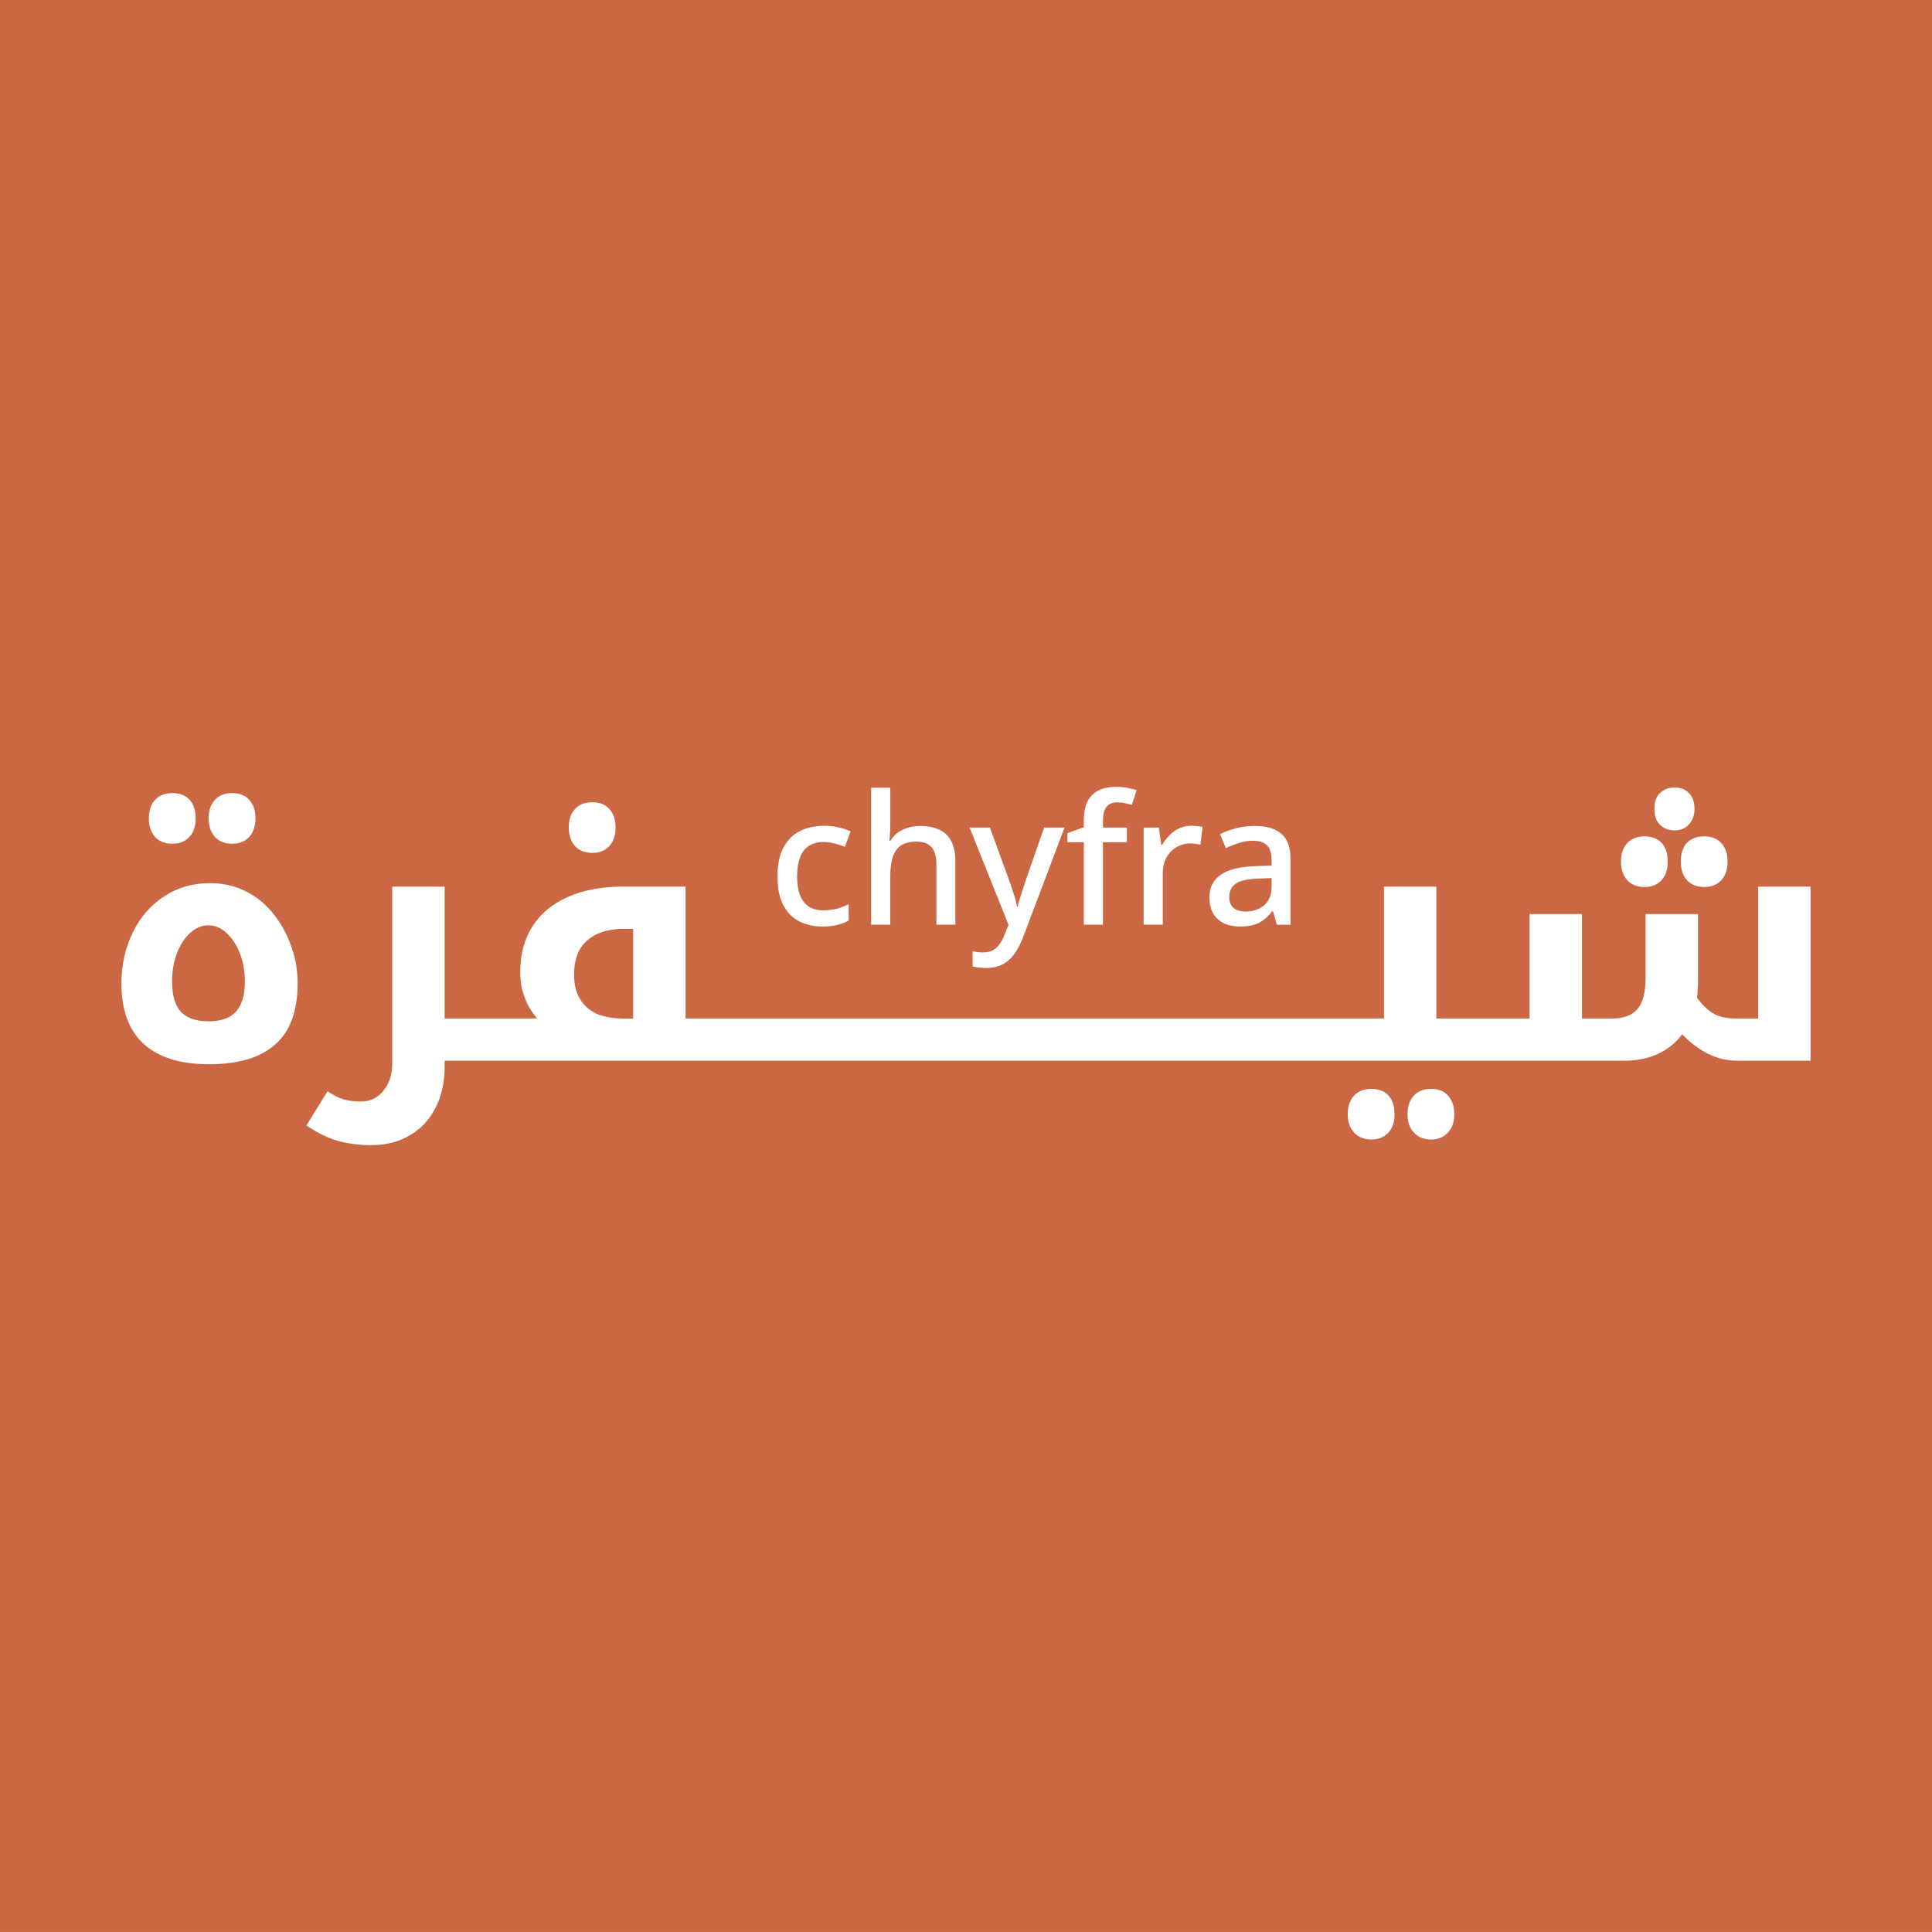
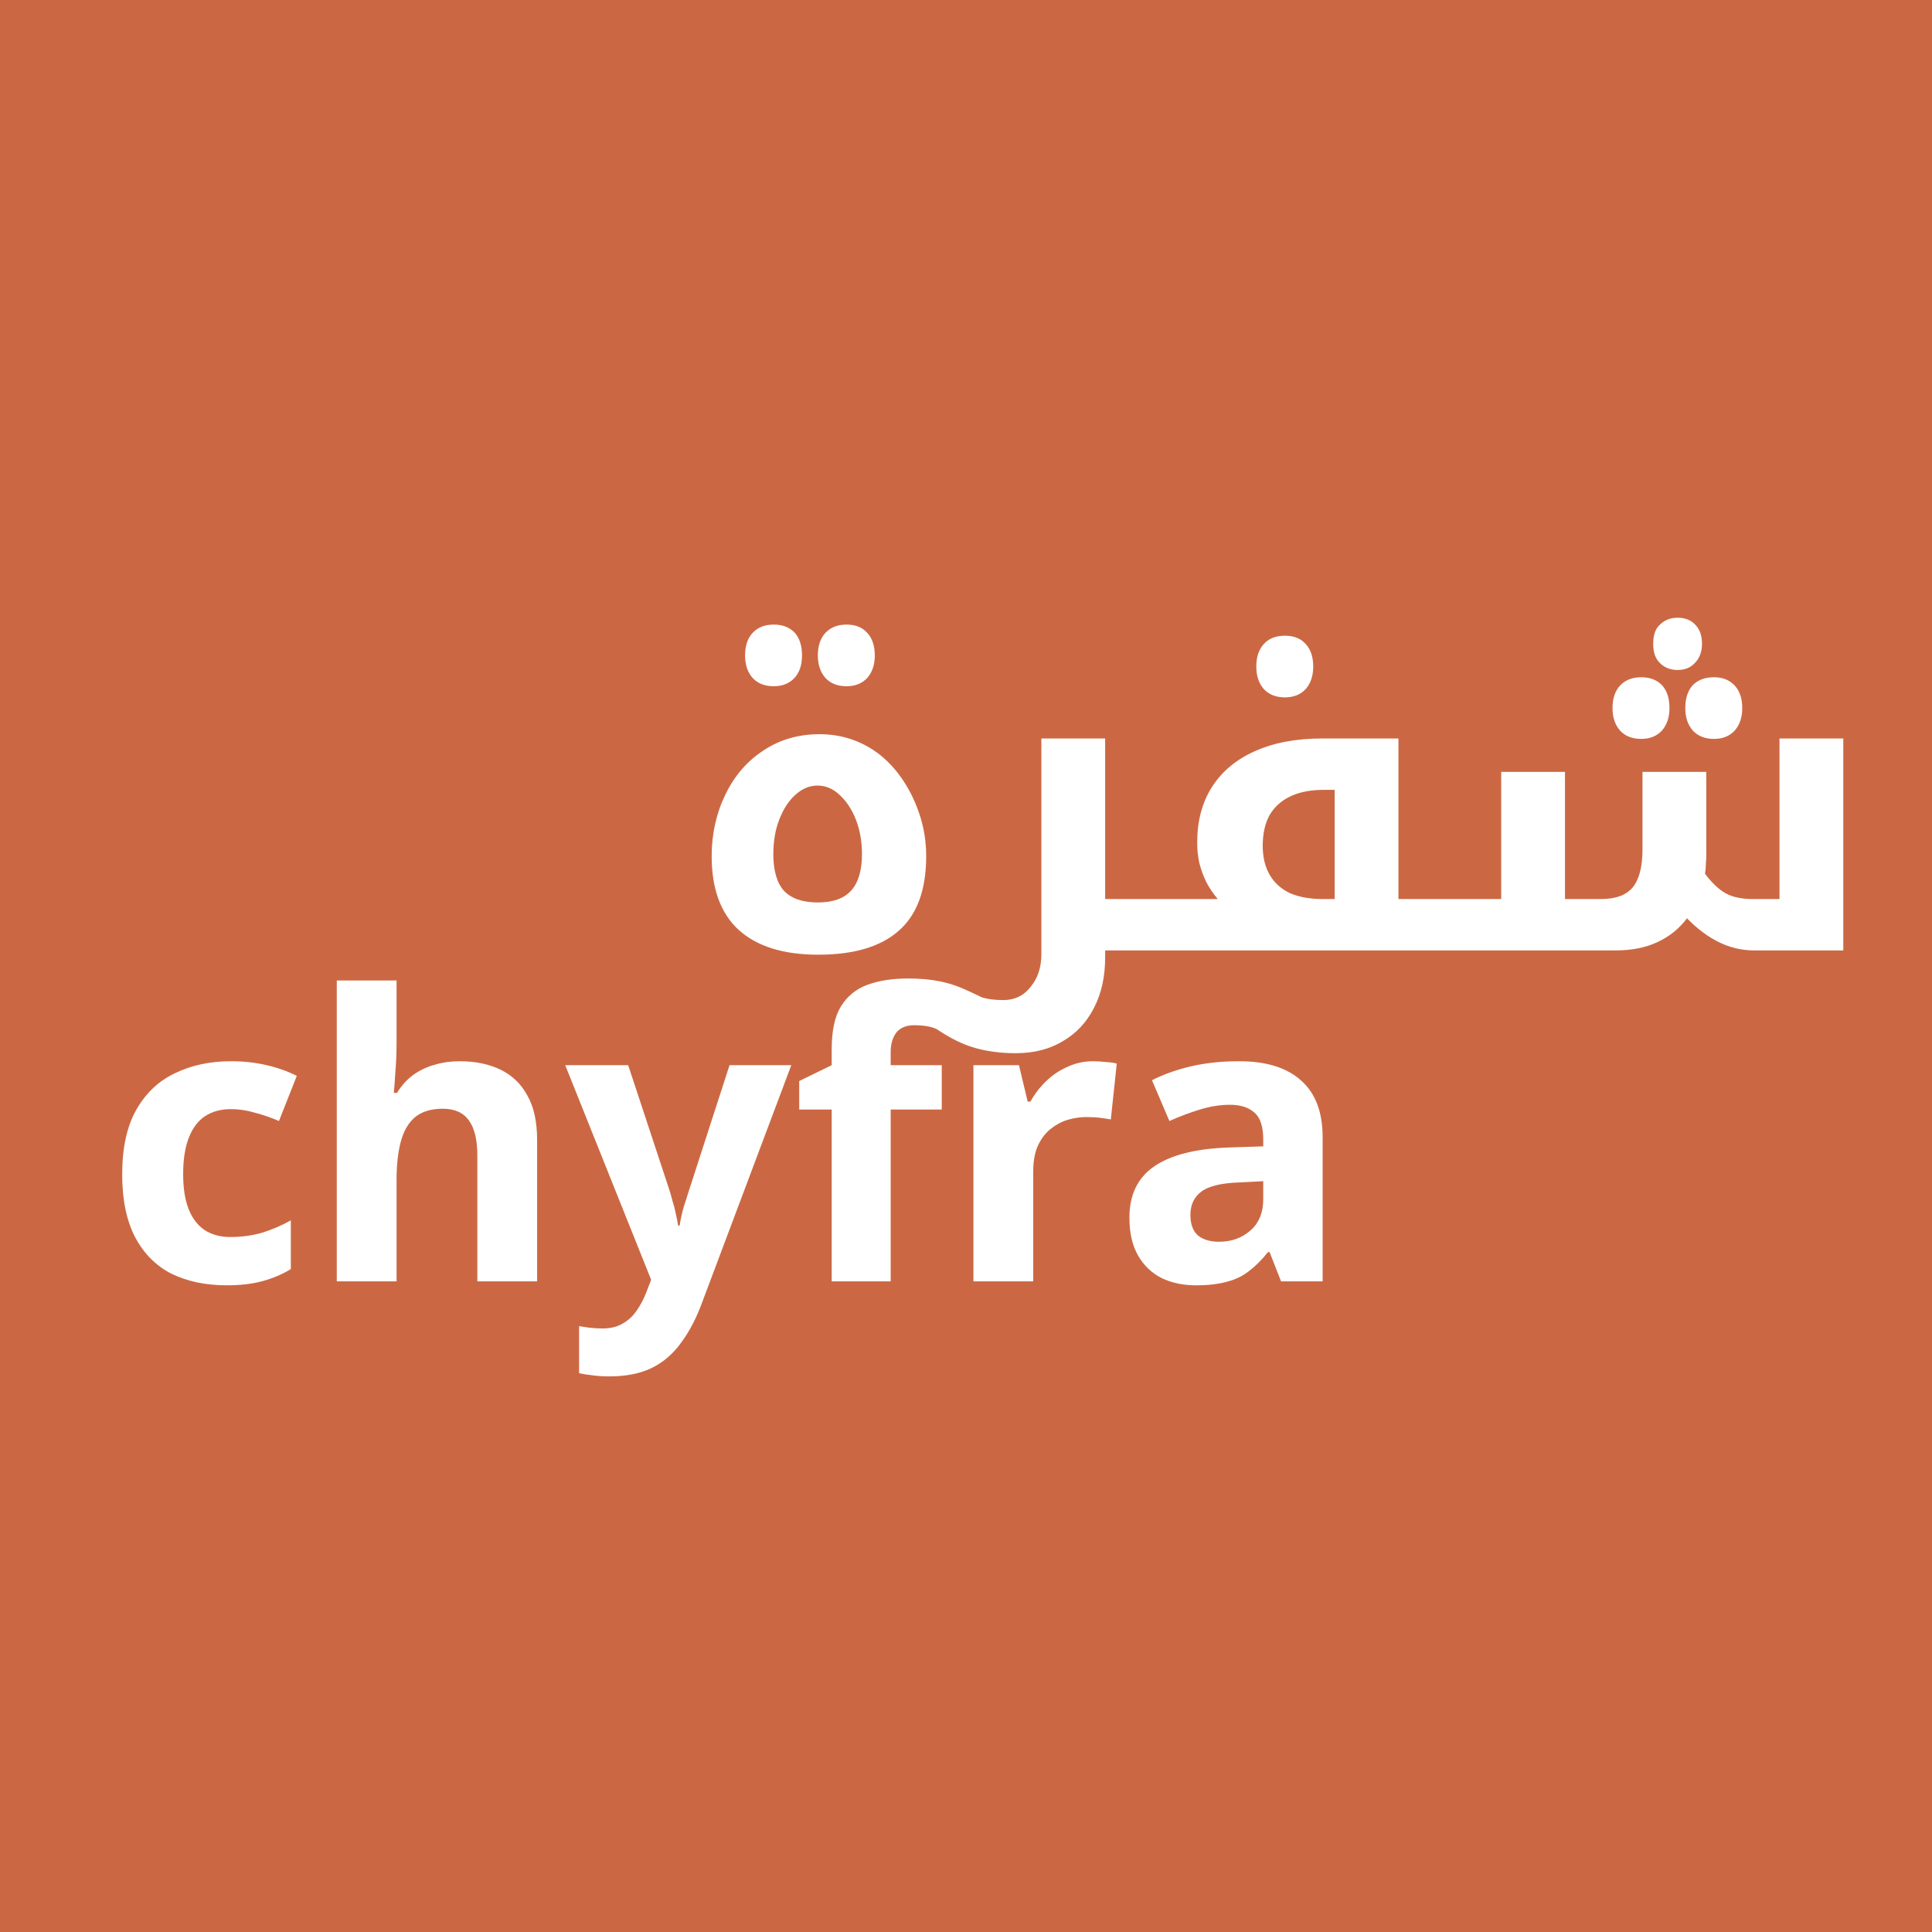
<svg xmlns="http://www.w3.org/2000/svg" width="129.082mm" height="129.082mm" viewBox="0 0 129.082 129.082" version="1.1" id="svg5">
  <defs id="defs2" />
  <g id="layer1" transform="translate(-33.4575,-22.10131)">
    <path id="rect8930" style="fill:#cb6843;stroke-width:0.405" d="M 33.457,22.101 H 162.54 V 151.183 H 33.457 Z" />
-     <g aria-label="شيفرة" id="g40590" style="font-size:32.828px;line-height:1.25;fill:#ffffff;stroke-width:0.821" transform="translate(-0.3922379,2.943483)">
-       <path id="path40588" style="font-weight:bold;font-family:'Noto Kufi Arabic';-inkscape-font-specification:'Noto Kufi Arabic Bold';fill:#ffffff;stroke-width:2.22" d="m 283.361,187.574 c -1.729,0 -3.201,0.287 -4.414,0.863 -1.213,0.576 -2.155,1.501 -2.822,2.775 -0.637,1.244 -0.955,2.913 -0.955,5.006 v 1.547 l -4.141,1.502 v 2.275 h 4.141 v 20.84 h 4.824 v -20.84 h 6.051 v -3.686 h -6.051 v -1.594 c 0,-1.608 0.287,-2.805 0.863,-3.594 0.607,-0.789 1.517,-1.184 2.73,-1.184 0.698,0 1.365,0.077 2.002,0.229 0.637,0.121 1.198,0.257 1.684,0.408 l 1.229,-3.686 c -0.607,-0.212 -1.349,-0.41 -2.229,-0.592 -0.88,-0.182 -1.85,-0.271 -2.912,-0.271 z m 140.955,0.152 c -1.421,0 -2.605,0.444 -3.553,1.332 -1.006,0.829 -1.51,2.191 -1.51,4.086 0,1.835 0.503,3.196 1.51,4.084 0.947,0.888 2.132,1.334 3.553,1.334 1.539,0 2.754,-0.503 3.643,-1.51 0.947,-1.006 1.42,-2.31 1.42,-3.908 0,-1.717 -0.473,-3.049 -1.42,-3.996 -0.888,-0.947 -2.103,-1.422 -3.643,-1.422 z m -202.84,0.074 v 34.582 h 4.822 v -12.33 c 0,-1.85 0.197,-3.413 0.592,-4.688 0.425,-1.304 1.106,-2.29 2.047,-2.957 0.971,-0.667 2.291,-1.002 3.959,-1.002 1.729,0 3.003,0.47 3.822,1.41 0.819,0.94 1.229,2.366 1.229,4.277 v 15.289 h 4.779 v -15.971 c 0,-2.123 -0.349,-3.838 -1.047,-5.143 -0.667,-1.304 -1.669,-2.26 -3.004,-2.867 -1.304,-0.637 -2.928,-0.955 -4.869,-0.955 -1.001,0 -1.986,0.137 -2.957,0.41 -0.94,0.273 -1.805,0.682 -2.594,1.229 -0.758,0.546 -1.396,1.244 -1.912,2.094 h -0.271 c 0.061,-0.516 0.106,-1.139 0.137,-1.867 0.061,-0.728 0.09,-1.501 0.09,-2.32 v -9.191 z m -176.451,1.348 c -1.835,0 -3.286,0.561 -4.352,1.686 -1.066,1.125 -1.598,2.694 -1.598,4.707 0,1.954 0.532,3.523 1.598,4.707 1.066,1.125 2.516,1.688 4.352,1.688 1.776,0 3.198,-0.563 4.264,-1.688 1.066,-1.125 1.598,-2.694 1.598,-4.707 0,-2.013 -0.503,-3.582 -1.51,-4.707 -1.066,-1.125 -2.516,-1.686 -4.352,-1.686 z m 15.098,0 c -1.835,0 -3.286,0.561 -4.352,1.686 -1.066,1.125 -1.6,2.694 -1.6,4.707 0,1.954 0.534,3.523 1.6,4.707 1.066,1.125 2.516,1.688 4.352,1.688 1.776,0 3.198,-0.563 4.264,-1.688 1.066,-1.184 1.598,-2.753 1.598,-4.707 0,-2.013 -0.532,-3.582 -1.598,-4.707 -1.006,-1.125 -2.428,-1.686 -4.264,-1.686 z m 90.939,2.309 c -1.895,0 -3.345,0.563 -4.352,1.688 -1.066,1.125 -1.598,2.694 -1.598,4.707 0,1.954 0.532,3.523 1.598,4.707 1.066,1.125 2.516,1.688 4.352,1.688 1.776,0 3.198,-0.563 4.264,-1.688 1.066,-1.184 1.598,-2.753 1.598,-4.707 0,-2.013 -0.532,-3.582 -1.598,-4.707 -1.006,-1.125 -2.428,-1.688 -4.264,-1.688 z m 58.492,5.945 c -2.245,0 -4.263,0.441 -6.053,1.32 -1.759,0.88 -3.154,2.274 -4.186,4.186 -1.001,1.881 -1.502,4.323 -1.502,7.326 0,2.912 0.484,5.309 1.455,7.189 0.971,1.85 2.305,3.216 4.004,4.096 1.729,0.88 3.701,1.318 5.916,1.318 1.456,0 2.701,-0.135 3.732,-0.408 1.062,-0.243 2.016,-0.606 2.865,-1.092 v -4.143 c -0.88,0.455 -1.85,0.835 -2.912,1.139 -1.062,0.273 -2.259,0.41 -3.594,0.41 -1.426,0 -2.625,-0.32 -3.596,-0.957 -0.94,-0.637 -1.668,-1.591 -2.184,-2.865 -0.485,-1.274 -0.729,-2.852 -0.729,-4.732 0,-1.911 0.243,-3.505 0.729,-4.779 0.485,-1.304 1.229,-2.275 2.23,-2.912 1.001,-0.667 2.244,-1 3.73,-1 0.88,0 1.79,0.121 2.73,0.363 0.971,0.243 1.85,0.532 2.639,0.865 l 1.457,-3.914 c -0.819,-0.394 -1.821,-0.727 -3.004,-1 -1.183,-0.273 -2.426,-0.41 -3.73,-0.41 z m 92.781,0 c -1.092,0 -2.108,0.212 -3.049,0.637 -0.94,0.425 -1.776,1.017 -2.504,1.775 -0.728,0.728 -1.333,1.53 -1.818,2.41 h -0.229 l -0.637,-4.367 h -3.822 v 24.525 h 4.822 v -12.877 c 0,-1.244 0.183,-2.335 0.547,-3.275 0.394,-0.94 0.91,-1.73 1.547,-2.367 0.637,-0.637 1.365,-1.121 2.184,-1.455 0.819,-0.364 1.655,-0.547 2.504,-0.547 0.516,0 1,0.031 1.455,0.092 0.455,0.061 0.881,0.136 1.275,0.227 l 0.545,-4.504 c -0.364,-0.091 -0.819,-0.153 -1.365,-0.184 -0.516,-0.061 -1,-0.09 -1.455,-0.09 z m 16.062,0.045 c -1.729,0 -3.352,0.197 -4.869,0.592 -1.517,0.394 -2.837,0.895 -3.959,1.502 l 1.457,3.504 c 1.031,-0.485 2.123,-0.911 3.275,-1.275 1.183,-0.394 2.382,-0.59 3.596,-0.59 1.486,0 2.638,0.364 3.457,1.092 0.819,0.728 1.229,2.031 1.229,3.912 v 1.275 l -4.141,0.137 c -3.883,0.121 -6.78,0.849 -8.691,2.184 -1.911,1.304 -2.867,3.185 -2.867,5.643 0,1.699 0.335,3.093 1.002,4.186 0.667,1.092 1.578,1.911 2.73,2.457 1.183,0.516 2.503,0.773 3.959,0.773 1.365,0 2.517,-0.135 3.457,-0.408 0.971,-0.273 1.821,-0.699 2.549,-1.275 0.758,-0.576 1.486,-1.304 2.184,-2.184 h 0.184 l 0.955,3.412 h 3.459 v -16.607 c 0,-2.852 -0.744,-4.945 -2.23,-6.279 -1.486,-1.365 -3.731,-2.049 -6.734,-2.049 z m -72.078,0.41 9.83,24.525 -1.047,2.686 c -0.334,0.849 -0.743,1.593 -1.229,2.23 -0.455,0.667 -1.016,1.183 -1.684,1.547 -0.667,0.364 -1.472,0.545 -2.412,0.545 -0.516,1e-5 -1.017,-0.029 -1.502,-0.09 -0.455,-0.061 -0.85,-0.123 -1.184,-0.184 v 3.824 c 0.394,0.091 0.866,0.166 1.412,0.227 0.576,0.091 1.227,0.137 1.955,0.137 1.699,0 3.125,-0.318 4.277,-0.955 1.183,-0.637 2.185,-1.547 3.004,-2.73 0.819,-1.183 1.532,-2.58 2.139,-4.188 l 10.42,-27.574 h -5.141 l -4.869,13.924 c -0.364,1.092 -0.713,2.183 -1.047,3.275 -0.334,1.092 -0.592,2.002 -0.773,2.73 h -0.184 c -0.091,-0.607 -0.226,-1.228 -0.408,-1.865 -0.182,-0.667 -0.394,-1.335 -0.637,-2.002 -0.212,-0.667 -0.441,-1.366 -0.684,-2.094 l -5.096,-13.969 z m 170.447,2.215 c -1.835,0 -3.286,0.563 -4.352,1.688 -1.066,1.125 -1.598,2.694 -1.598,4.707 0,1.954 0.532,3.523 1.598,4.707 1.066,1.125 2.516,1.686 4.352,1.686 1.776,0 3.198,-0.561 4.264,-1.686 1.066,-1.184 1.598,-2.753 1.598,-4.707 0,-2.013 -0.503,-3.582 -1.51,-4.707 -1.066,-1.125 -2.516,-1.688 -4.352,-1.688 z m 15.098,0 c -1.895,0 -3.374,0.563 -4.439,1.688 -1.006,1.125 -1.51,2.694 -1.51,4.707 0,1.954 0.532,3.523 1.598,4.707 1.066,1.125 2.516,1.686 4.352,1.686 1.776,0 3.198,-0.561 4.264,-1.686 1.066,-1.184 1.598,-2.753 1.598,-4.707 0,-2.013 -0.532,-3.582 -1.598,-4.707 -1.066,-1.125 -2.488,-1.688 -4.264,-1.688 z m -109.281,10.525 v 2.139 c 0,2.123 -0.636,3.718 -1.91,4.779 -1.244,1.031 -2.807,1.547 -4.688,1.547 -1.213,0 -2.199,-0.289 -2.957,-0.865 -0.758,-0.607 -1.139,-1.546 -1.139,-2.82 0,-1.426 0.532,-2.534 1.594,-3.322 1.092,-0.789 3.019,-1.229 5.779,-1.32 z m -268.057,1.285 c -4.381,0 -8.258,1.125 -11.633,3.375 -3.375,2.191 -6.01,5.239 -7.904,9.146 -0.947,1.954 -1.657,3.998 -2.131,6.129 -0.474,2.131 -0.711,4.351 -0.711,6.66 0,6.749 1.866,11.841 5.596,15.275 3.789,3.434 9.294,5.15 16.518,5.15 7.401,0 12.967,-1.657 16.697,-4.973 3.789,-3.316 5.682,-8.467 5.682,-15.453 0,-3.079 -0.473,-6.008 -1.42,-8.791 -0.947,-2.842 -2.248,-5.418 -3.906,-7.727 -1.658,-2.309 -3.585,-4.175 -5.775,-5.596 -1.658,-1.066 -3.403,-1.866 -5.238,-2.398 -1.835,-0.533 -3.76,-0.799 -5.773,-0.799 z m 46.004,0.889 v 44.76 c 0,2.723 -0.741,4.972 -2.221,6.748 -1.421,1.835 -3.315,2.754 -5.684,2.754 -1.658,0 -3.108,-0.178 -4.352,-0.533 -1.184,-0.355 -2.545,-1.036 -4.084,-2.043 l -5.33,8.615 c 2.783,1.895 5.448,3.196 7.994,3.906 2.546,0.71 5.328,1.066 8.348,1.066 3.789,0 7.044,-0.829 9.768,-2.486 2.783,-1.599 4.945,-3.908 6.484,-6.928 1.539,-2.96 2.309,-6.453 2.309,-10.479 v -1.422 h 11.545 212.775 39.43 33.926 c 3.316,0 6.188,-0.563 8.615,-1.688 2.487,-1.125 4.559,-2.782 6.217,-4.973 2.131,2.191 4.351,3.848 6.66,4.973 2.309,1.125 4.735,1.688 7.281,1.688 h 18.473 v -43.959 h -13.232 v 33.303 h -5.506 c -2.309,0 -4.173,-0.385 -5.594,-1.154 -1.421,-0.77 -2.873,-2.132 -4.354,-4.086 0.118,-0.651 0.178,-1.302 0.178,-1.953 0.059,-0.651 0.088,-1.333 0.088,-2.043 v -17.141 h -13.23 v 16.074 c 0,3.612 -0.681,6.247 -2.043,7.904 -1.362,1.599 -3.522,2.398 -6.482,2.398 h -7.549 v -26.377 h -13.232 v 26.377 h -10.215 -13.32 v -33.303 h -13.232 v 33.303 H 338.084 174.598 v -33.303 h -15.809 c -5.447,0 -10.124,0.888 -14.031,2.664 -3.848,1.717 -6.809,4.203 -8.881,7.459 -2.013,3.197 -3.02,7.017 -3.02,11.457 0,1.48 0.149,2.9 0.445,4.262 0.355,1.362 0.828,2.665 1.42,3.908 0.651,1.243 1.449,2.428 2.396,3.553 h -11.811 -11.545 v -33.303 z m -46.447,9.768 c 1.717,0 3.257,0.651 4.619,1.953 1.421,1.303 2.544,3.021 3.373,5.152 0.829,2.131 1.244,4.5 1.244,7.105 0,3.375 -0.741,5.891 -2.221,7.549 -1.48,1.658 -3.79,2.484 -6.928,2.484 -3.138,0 -5.474,-0.798 -7.014,-2.396 -1.48,-1.658 -2.223,-4.203 -2.223,-7.637 0,-2.664 0.415,-5.064 1.244,-7.195 0.829,-2.131 1.923,-3.819 3.285,-5.062 1.421,-1.303 2.961,-1.953 4.619,-1.953 z m 104.973,0.889 h 2.309 v 22.646 h -2.486 c -2.664,0 -4.943,-0.415 -6.838,-1.244 -1.835,-0.888 -3.228,-2.161 -4.176,-3.818 -0.947,-1.658 -1.42,-3.64 -1.42,-5.949 0,-2.546 0.473,-4.678 1.42,-6.395 1.006,-1.717 2.459,-3.02 4.354,-3.908 1.895,-0.888 4.174,-1.332 6.838,-1.332 z m 188.707,40.408 c -1.835,0 -3.286,0.563 -4.352,1.688 -1.066,1.184 -1.598,2.753 -1.598,4.707 0,1.954 0.532,3.492 1.598,4.617 1.066,1.184 2.516,1.777 4.352,1.777 1.776,0 3.196,-0.563 4.262,-1.688 1.066,-1.125 1.6,-2.694 1.6,-4.707 0,-2.013 -0.503,-3.582 -1.51,-4.707 -1.066,-1.125 -2.516,-1.688 -4.352,-1.688 z m 15.098,0 c -1.835,0 -3.286,0.563 -4.352,1.688 -1.066,1.184 -1.6,2.753 -1.6,4.707 0,1.954 0.534,3.492 1.6,4.617 1.066,1.184 2.516,1.777 4.352,1.777 1.776,0 3.198,-0.593 4.264,-1.777 1.066,-1.125 1.598,-2.663 1.598,-4.617 0,-1.954 -0.532,-3.523 -1.598,-4.707 -1.006,-1.125 -2.428,-1.688 -4.264,-1.688 z" transform="matrix(0.2645833,0,0,0.2645833,33.4575,22.10131)" />
+     <g aria-label="chyfra" id="text40594" style="font-size:12.04px;line-height:1.25;fill:#ffffff;stroke-width:0.301" />
+     <g aria-label="شفرة" id="text3536" style="font-size:28.607px;line-height:1.25;fill:#ffffff;stroke-width:0.715">
+       <path id="path3819" style="font-weight:bold;font-family:'Noto Kufi Arabic';-inkscape-font-specification:'Noto Kufi Arabic Bold';stroke-width:2.703" d="m 423.627,155.99 c -1.73,0 -3.171,0.542 -4.324,1.623 -1.225,1.009 -1.84,2.666 -1.84,4.973 0,2.234 0.615,3.893 1.84,4.975 1.153,1.081 2.594,1.621 4.324,1.621 1.874,0 3.35,-0.613 4.432,-1.838 1.153,-1.225 1.73,-2.812 1.73,-4.758 0,-2.09 -0.577,-3.712 -1.73,-4.865 -1.081,-1.153 -2.558,-1.73 -4.432,-1.73 z m -228.24,1.73 c -2.234,0 -3.999,0.685 -5.297,2.055 -1.297,1.37 -1.945,3.28 -1.945,5.73 0,2.379 0.648,4.289 1.945,5.73 1.297,1.37 3.062,2.055 5.297,2.055 2.162,0 3.894,-0.685 5.191,-2.055 1.297,-1.37 1.945,-3.28 1.945,-5.73 0,-2.451 -0.613,-4.361 -1.838,-5.73 -1.297,-1.37 -3.064,-2.055 -5.299,-2.055 z m 18.381,0 c -2.234,0 -3.999,0.685 -5.297,2.055 -1.297,1.37 -1.947,3.28 -1.947,5.73 0,2.379 0.65,4.289 1.947,5.73 1.297,1.37 3.062,2.055 5.297,2.055 2.162,0 3.892,-0.685 5.189,-2.055 1.297,-1.442 1.947,-3.352 1.947,-5.73 0,-2.451 -0.65,-4.361 -1.947,-5.73 -1.225,-1.37 -2.955,-2.055 -5.189,-2.055 z m 110.715,2.811 c -2.307,0 -4.073,0.685 -5.299,2.055 -1.297,1.37 -1.945,3.28 -1.945,5.73 0,2.379 0.648,4.289 1.945,5.73 1.297,1.369 3.064,2.055 5.299,2.055 2.162,0 3.892,-0.685 5.189,-2.055 1.297,-1.442 1.945,-3.352 1.945,-5.73 0,-2.451 -0.648,-4.361 -1.945,-5.73 -1.225,-1.37 -2.955,-2.055 -5.189,-2.055 z m 89.953,10.488 c -2.234,0 -3.999,0.685 -5.297,2.055 -1.297,1.37 -1.945,3.28 -1.945,5.73 0,2.379 0.648,4.289 1.945,5.73 1.297,1.369 3.062,2.055 5.297,2.055 2.162,0 3.894,-0.685 5.191,-2.055 1.297,-1.442 1.945,-3.352 1.945,-5.73 0,-2.451 -0.613,-4.361 -1.838,-5.73 -1.297,-1.37 -3.064,-2.055 -5.299,-2.055 z m 18.381,0 c -2.307,0 -4.109,0.685 -5.406,2.055 -1.225,1.37 -1.838,3.28 -1.838,5.73 0,2.379 0.65,4.289 1.947,5.73 1.297,1.369 3.062,2.055 5.297,2.055 2.162,0 3.892,-0.685 5.189,-2.055 1.297,-1.442 1.947,-3.352 1.947,-5.73 10e-6,-2.451 -0.65,-4.361 -1.947,-5.73 -1.297,-1.37 -3.027,-2.055 -5.189,-2.055 z m -225.859,14.381 c -5.334,0 -10.056,1.368 -14.164,4.107 -4.109,2.667 -7.317,6.379 -9.623,11.137 -1.153,2.379 -2.017,4.866 -2.594,7.461 -0.577,2.595 -0.865,5.296 -0.865,8.107 0,8.217 2.27,14.417 6.811,18.598 4.613,4.181 11.318,6.27 20.111,6.27 9.01,0 15.785,-2.018 20.326,-6.055 4.613,-4.036 6.92,-10.307 6.92,-18.812 0,-3.748 -0.577,-7.315 -1.73,-10.703 -1.153,-3.46 -2.74,-6.595 -4.758,-9.406 -2.018,-2.811 -4.36,-5.083 -7.027,-6.812 -2.018,-1.297 -4.144,-2.269 -6.379,-2.918 -2.234,-0.649 -4.577,-0.973 -7.027,-0.973 z m 56.006,1.08 v 54.492 c 0,3.316 -0.901,6.054 -2.703,8.217 -1.73,2.234 -4.037,3.352 -6.92,3.352 -2.018,0 -3.785,-0.216 -5.299,-0.648 -4.017,-1.88 -6.517,-3.258 -10.83,-4.107 -2.333,-0.467 -4.966,-0.699 -7.898,-0.699 -3.933,0 -7.364,0.533 -10.297,1.6 -2.866,1.066 -5.1,2.899 -6.699,5.498 -1.533,2.533 -2.299,6.133 -2.299,10.799 v 3.998 l -8.199,4 v 7.199 h 8.199 v 43.391 h 14.896 v -43.391 h 12.896 v -11.199 h -12.896 v -3.398 c 0,-1.933 0.465,-3.532 1.398,-4.799 1,-1.266 2.533,-1.9 4.6,-1.9 1.951,0.059 3.927,0.168 5.668,1.012 3.388,2.307 6.633,3.891 9.732,4.756 3.099,0.865 6.486,1.299 10.162,1.299 4.613,0 8.577,-1.009 11.893,-3.027 3.388,-1.946 6.019,-4.758 7.893,-8.434 1.874,-3.604 2.812,-7.856 2.812,-12.758 V 240 h 14.055 73.521 41.301 c 4.036,0 7.533,-0.685 10.488,-2.055 3.027,-1.37 5.55,-3.388 7.568,-6.055 2.595,2.667 5.296,4.685 8.107,6.055 2.811,1.37 5.768,2.055 8.867,2.055 h 22.488 v -53.52 h -16.109 v 40.545 h -6.703 c -2.811,0 -5.083,-0.469 -6.812,-1.406 -1.73,-0.937 -3.495,-2.594 -5.297,-4.973 0.144,-0.793 0.215,-1.586 0.215,-2.379 0.072,-0.793 0.109,-1.621 0.109,-2.486 v -20.867 h -16.109 v 19.57 c 0,4.397 -0.83,7.603 -2.488,9.621 -1.658,1.946 -4.289,2.92 -7.893,2.92 h -9.189 v -32.111 h -16.109 v 32.111 h -12.434 -13.516 v -40.545 h -19.244 c -6.631,0 -12.327,1.082 -17.084,3.244 -4.685,2.09 -8.288,5.118 -10.811,9.082 -2.451,3.892 -3.678,8.541 -3.678,13.947 0,1.802 0.181,3.532 0.541,5.189 0.432,1.658 1.01,3.244 1.73,4.758 0.793,1.514 1.767,2.955 2.92,4.324 H 293.127 279.072 v -40.545 z m -56.547,11.893 c 2.09,0 3.963,0.793 5.621,2.379 1.73,1.586 3.1,3.677 4.109,6.271 1.009,2.595 1.514,5.479 1.514,8.65 0,4.109 -0.901,7.171 -2.703,9.189 -1.802,2.018 -4.613,3.027 -8.434,3.027 -3.82,0 -6.667,-0.974 -8.541,-2.92 -1.802,-2.018 -2.703,-5.116 -2.703,-9.297 0,-3.244 0.505,-6.163 1.514,-8.758 1.009,-2.595 2.342,-4.65 4,-6.164 1.73,-1.586 3.605,-2.379 5.623,-2.379 z m 127.797,1.082 h 2.811 v 27.57 h -3.027 c -3.244,0 -6.018,-0.505 -8.324,-1.514 -2.234,-1.081 -3.929,-2.63 -5.082,-4.648 -1.153,-2.018 -1.73,-4.433 -1.73,-7.244 0,-3.099 0.577,-5.695 1.73,-7.785 1.225,-2.09 2.99,-3.677 5.297,-4.758 2.307,-1.081 5.083,-1.621 8.326,-1.621 z M 85.043,247.586 v 75.984 h 15.096 v -25.596 c 0,-3.866 0.366,-7.131 1.1,-9.797 0.733,-2.666 1.933,-4.7 3.6,-6.1 1.733,-1.4 4.067,-2.1 7,-2.1 2.999,0 5.198,1 6.598,3 1.4,1.933 2.1,4.866 2.1,8.799 v 31.793 h 15.098 v -35.594 c 0,-4.732 -0.834,-8.53 -2.5,-11.396 -1.6,-2.933 -3.866,-5.098 -6.799,-6.498 -2.933,-1.4 -6.366,-2.1 -10.299,-2.1 -2.2,0 -4.297,0.299 -6.297,0.898 -1.933,0.533 -3.699,1.367 -5.299,2.5 -1.6,1.133 -2.999,2.667 -4.199,4.6 h -0.801 c 0.133,-1.333 0.267,-3.099 0.4,-5.299 0.2,-2.266 0.299,-4.866 0.299,-7.799 v -15.297 z m -26.695,20.396 c -5.266,0 -9.965,0.998 -14.098,2.998 -4.132,1.933 -7.397,5 -9.797,9.199 -2.4,4.199 -3.6,9.665 -3.6,16.396 0,6.399 1.099,11.697 3.299,15.896 2.2,4.132 5.267,7.198 9.199,9.197 3.999,1.933 8.631,2.9 13.896,2.9 3.533,0 6.6,-0.366 9.199,-1.1 2.599,-0.733 4.932,-1.734 6.998,-3 v -12.297 c -2.266,1.266 -4.666,2.3 -7.199,3.1 -2.533,0.733 -5.232,1.1 -8.098,1.1 -2.466,0 -4.599,-0.568 -6.398,-1.701 -1.8,-1.2 -3.166,-2.966 -4.1,-5.299 C 46.717,303.04 46.25,300.076 46.25,296.477 c 0,-3.666 0.467,-6.7 1.4,-9.1 0.933,-2.466 2.3,-4.298 4.1,-5.498 1.8,-1.2 3.998,-1.801 6.598,-1.801 2,0 4,0.301 6,0.9 2.066,0.533 4.098,1.233 6.098,2.1 l 4.5,-11.396 c -2.2,-1.133 -4.734,-2.035 -7.6,-2.701 -2.799,-0.667 -5.799,-0.998 -8.998,-0.998 z m 217.656,0 c -2.266,0 -4.401,0.465 -6.4,1.398 -2,0.866 -3.799,2.067 -5.398,3.6 -1.6,1.533 -2.932,3.266 -3.998,5.199 h -0.701 l -2.199,-9.199 h -11.498 v 54.59 h 15.098 V 295.875 c 0,-2.666 0.399,-4.865 1.199,-6.598 0.8,-1.733 1.866,-3.133 3.199,-4.199 1.333,-1.066 2.766,-1.832 4.299,-2.299 1.6,-0.467 3.166,-0.701 4.699,-0.701 1.4,0 2.6,0.068 3.6,0.201 1,0.133 1.866,0.265 2.6,0.398 l 1.5,-14.096 c -0.667,-0.2 -1.599,-0.334 -2.799,-0.4 -1.133,-0.133 -2.199,-0.199 -3.199,-0.199 z m 36.891,0 c -4.399,0 -8.465,0.432 -12.197,1.299 -3.666,0.866 -6.931,2.034 -9.797,3.5 l 4.398,10.297 c 2.533,-1.133 5.1,-2.099 7.699,-2.898 2.599,-0.8 5.131,-1.201 7.598,-1.201 2.666,0 4.733,0.667 6.199,2 1.466,1.266 2.199,3.533 2.199,6.799 v 1.699 l -9.098,0.301 c -8.198,0.333 -14.364,1.933 -18.496,4.799 -4.132,2.866 -6.199,7.164 -6.199,12.896 0,3.866 0.733,7.067 2.199,9.6 1.466,2.533 3.465,4.431 5.998,5.697 2.533,1.2 5.4,1.801 8.6,1.801 3.066,0 5.666,-0.301 7.799,-0.9 2.133,-0.533 3.998,-1.433 5.598,-2.699 1.666,-1.266 3.266,-2.866 4.799,-4.799 h 0.4 l 2.898,7.398 h 10.498 v -36.393 c 0,-6.332 -1.799,-11.098 -5.398,-14.297 -3.599,-3.266 -8.832,-4.898 -15.697,-4.898 z m -170.164,0.998 21.695,54.189 -1.199,3.1 c -0.667,1.733 -1.467,3.267 -2.4,4.6 -0.933,1.4 -2.098,2.499 -3.498,3.299 -1.4,0.866 -3.133,1.299 -5.199,1.299 -1.133,0 -2.232,-0.066 -3.299,-0.199 -1,-0.133 -1.866,-0.267 -2.6,-0.4 v 11.898 c 0.866,0.2 1.933,0.367 3.199,0.5 1.266,0.2 2.732,0.299 4.398,0.299 4.332,0 7.966,-0.733 10.898,-2.199 2.933,-1.466 5.399,-3.632 7.398,-6.498 2.066,-2.799 3.832,-6.233 5.299,-10.299 l 22.395,-59.588 h -15.596 L 174.125,300.176 c -0.467,1.466 -0.967,3.031 -1.5,4.697 -0.467,1.666 -0.8,3.2 -1,4.6 h -0.4 c -0.133,-1 -0.333,-2.033 -0.6,-3.1 -0.2,-1.066 -0.468,-2.1 -0.801,-3.1 -0.267,-1.066 -0.565,-2.098 -0.898,-3.098 l -10.299,-31.195 z m 176.264,29.295 v 4.498 c 0,3.466 -1.099,6.134 -3.299,8 -2.133,1.866 -4.766,2.799 -7.898,2.799 -2.2,0 -3.966,-0.533 -5.299,-1.6 -1.266,-1.133 -1.9,-2.866 -1.9,-5.199 0,-2.533 0.933,-4.499 2.799,-5.898 1.866,-1.4 5.166,-2.166 9.898,-2.299 z" transform="matrix(0.2645833,0,0,0.2645833,33.4575,22.10131)" />
    </g>
-     <g aria-label="chyfra" id="text40594" style="font-size:12.04px;line-height:1.25;fill:#ffffff;stroke-width:0.301" />
+     <g aria-label="chyfra" id="text3540" style="font-size:26.453px;line-height:1.25;fill:#ffffff;stroke-width:0.661" />
  </g>
</svg>
